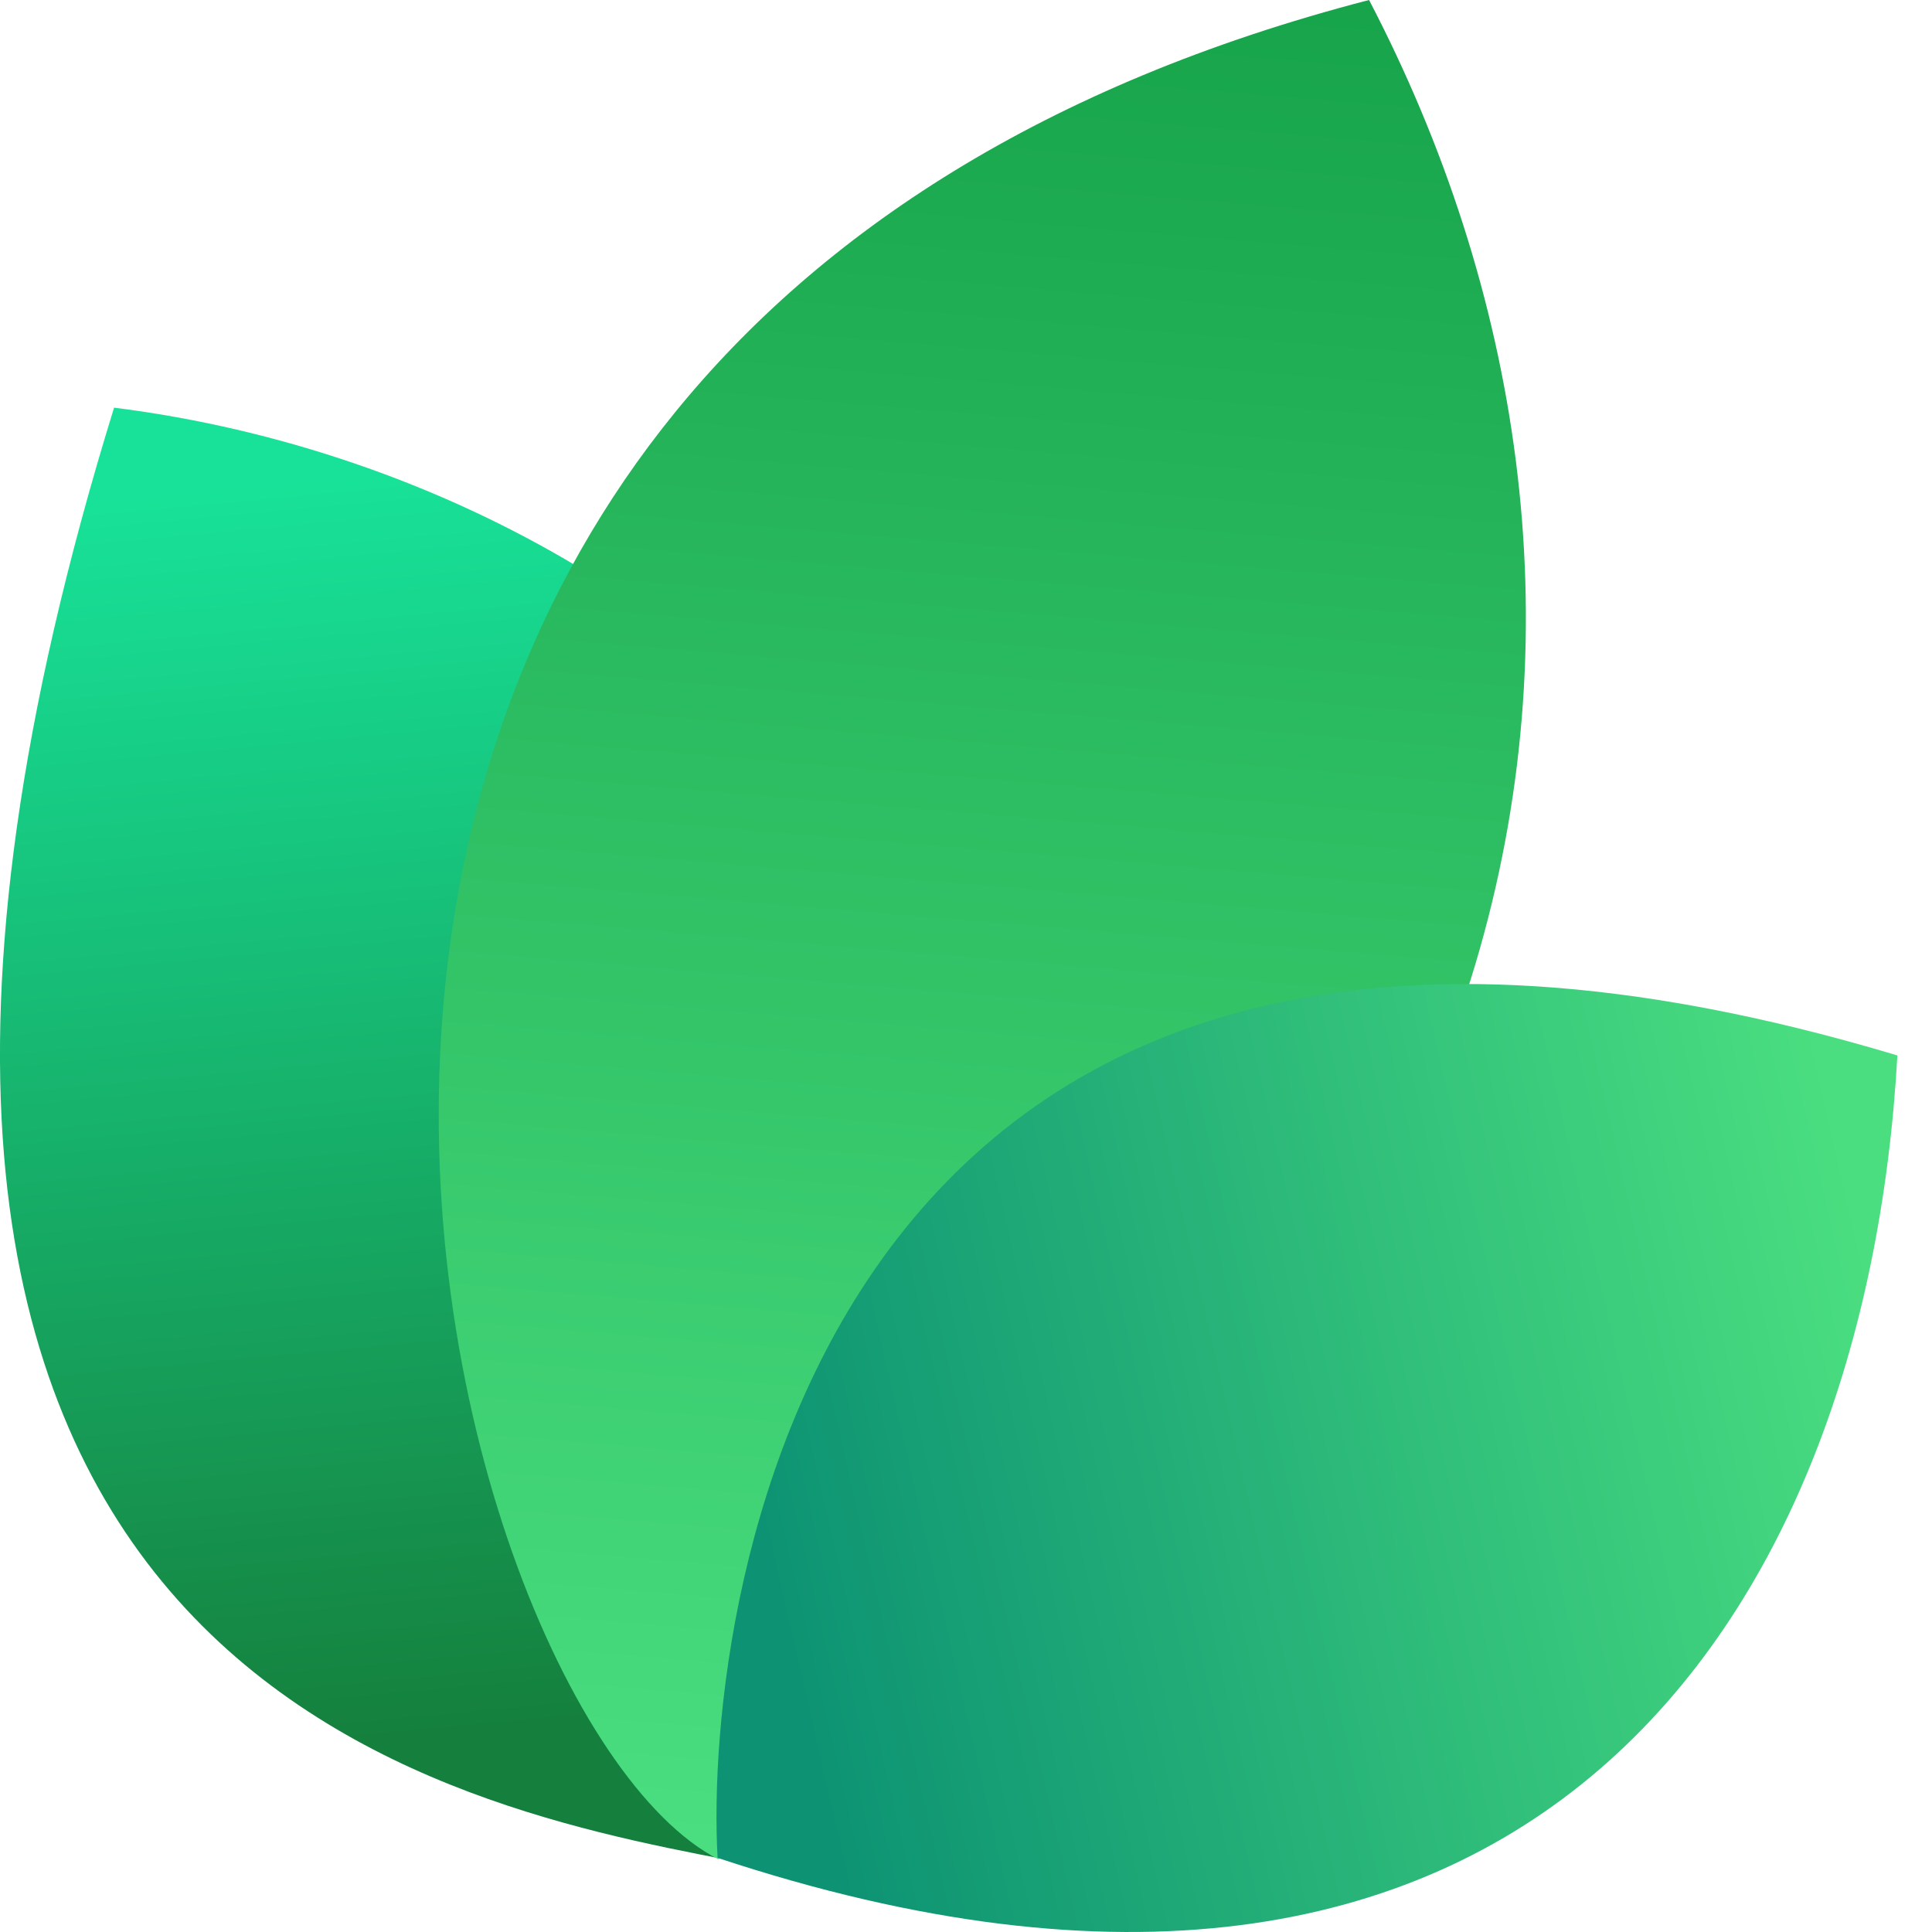
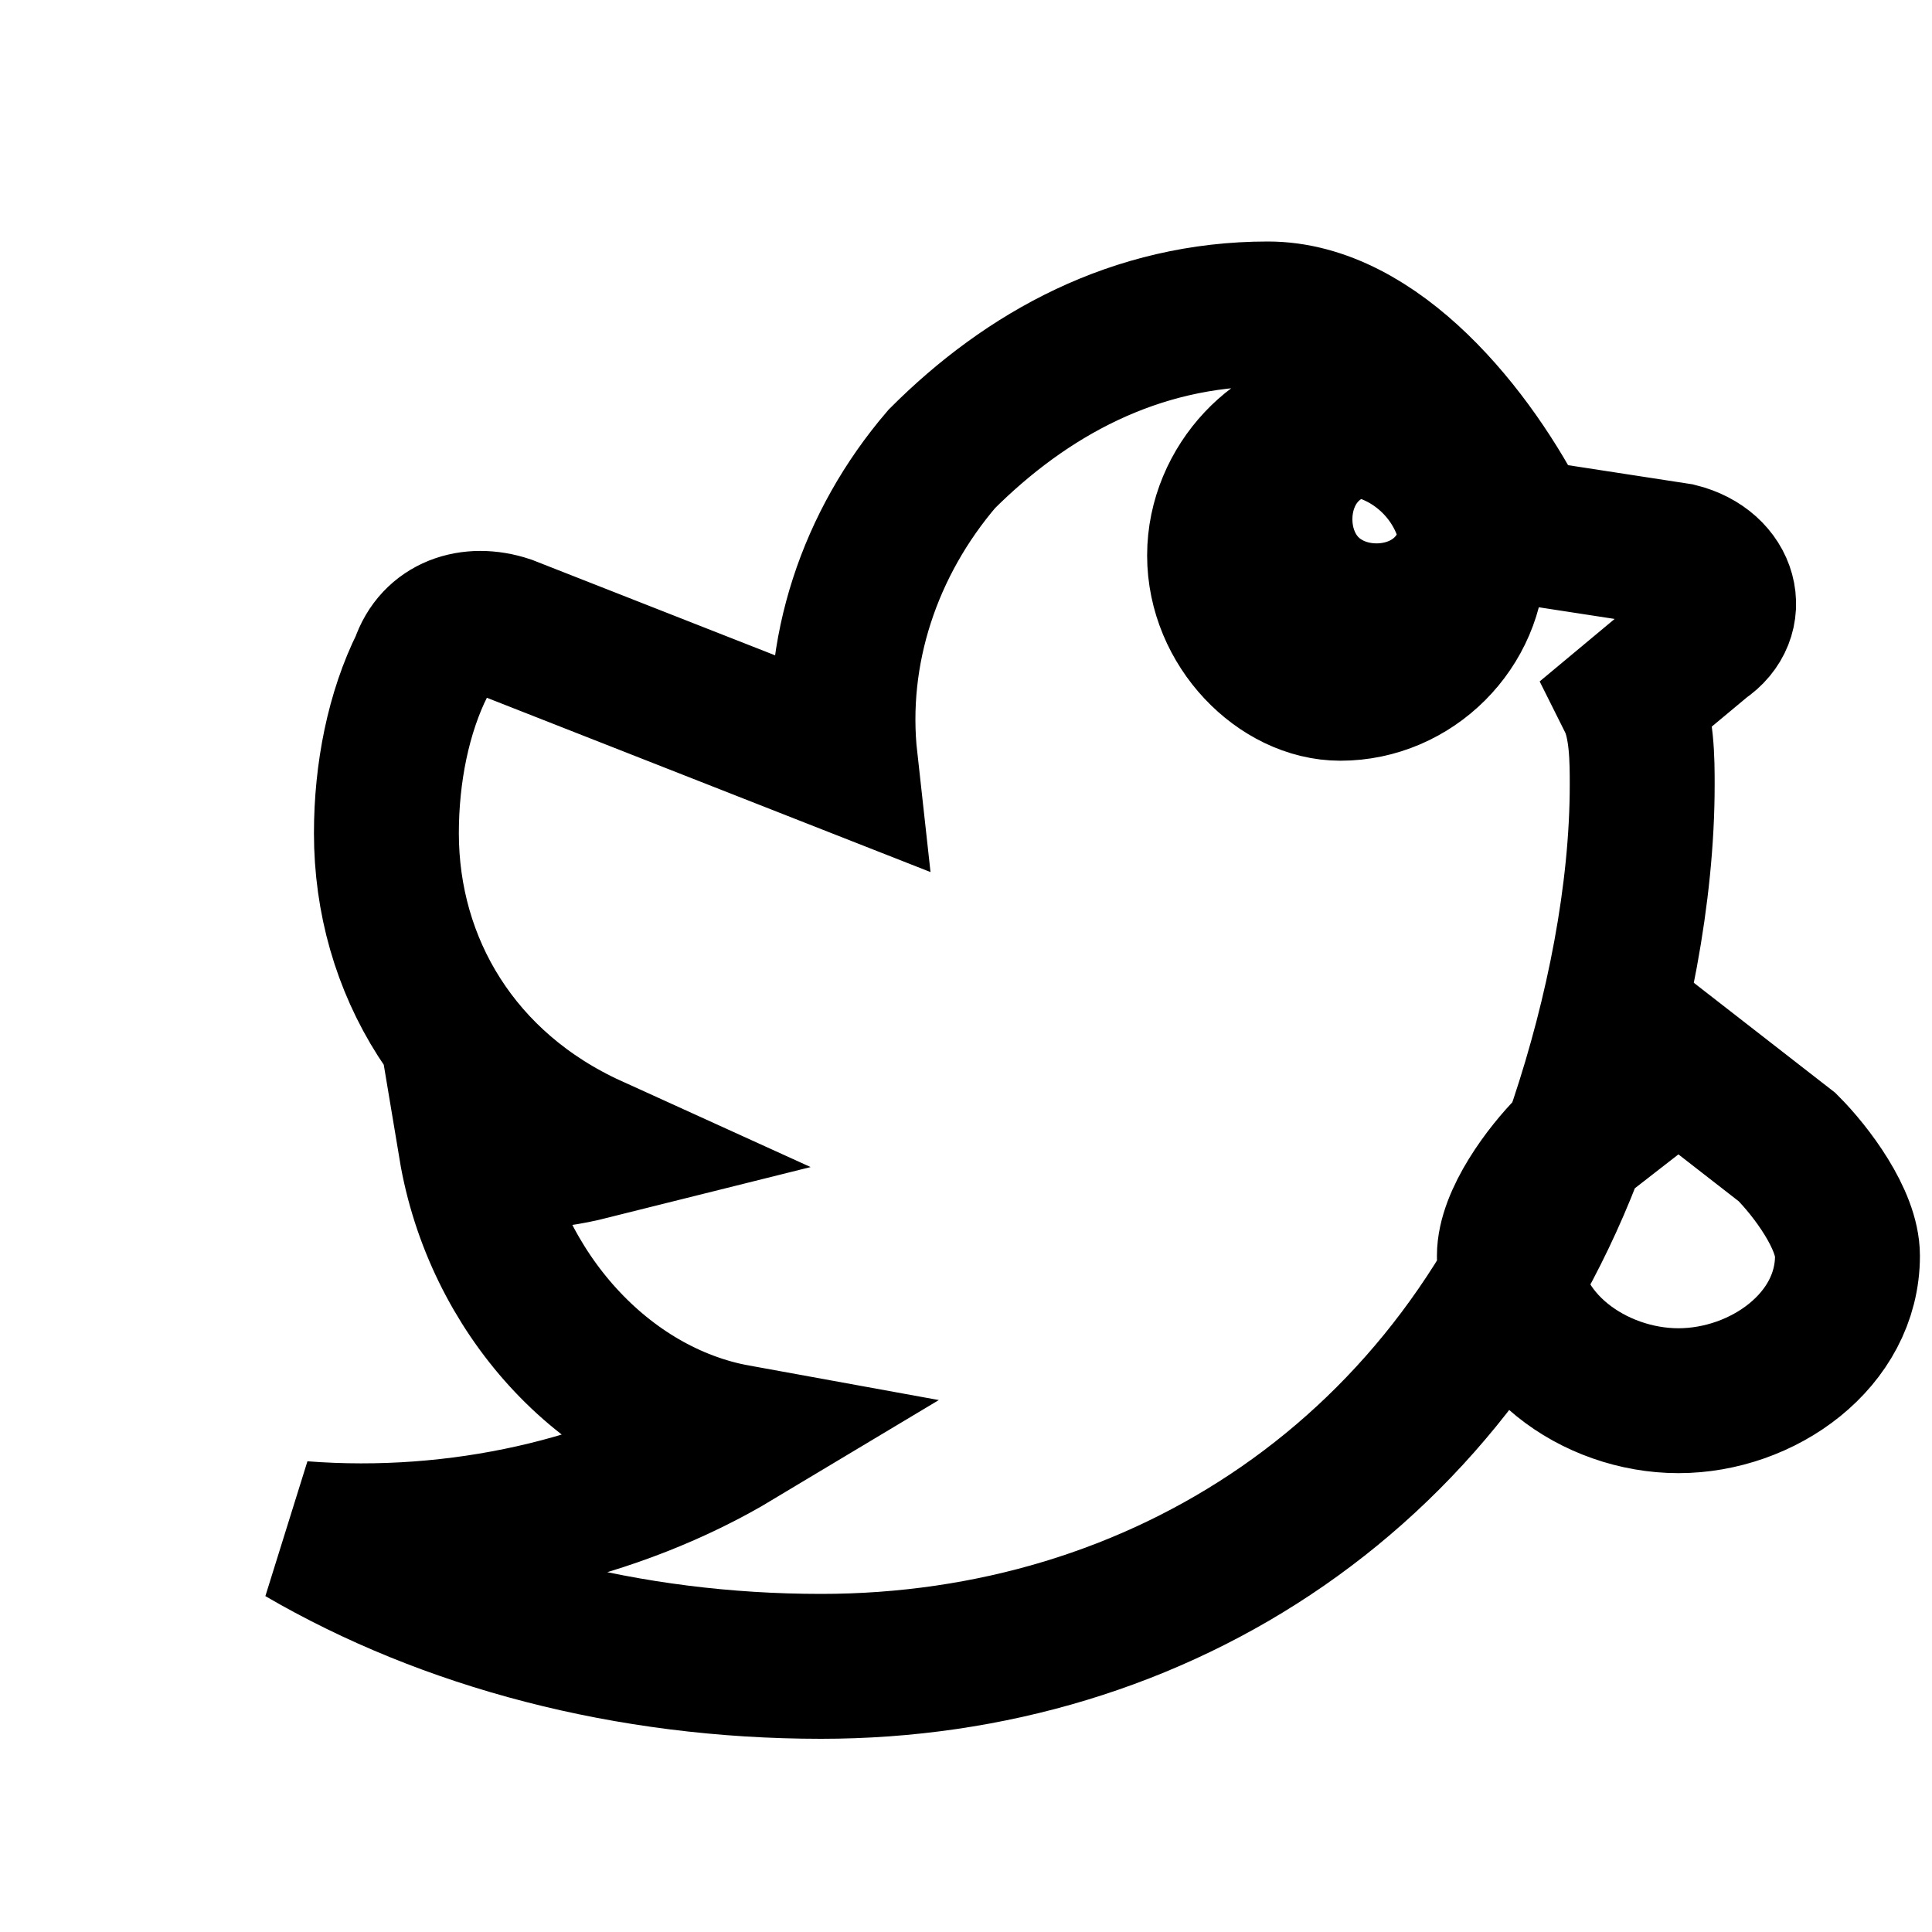
- <svg xmlns="http://www.w3.org/2000/svg" width="24" height="24" viewBox="0 0 24 24" fill="none">
-   <path d="M9.061 23.108C5.268 22.377 -3.391 20.627 1.417 5.064C9.634 6.099 16.973 14.064 9.061 23.108Z" fill="url(#paint0_linear_17557_2021)" />
-   <path d="M8.919 23.094C5.276 21.222 0.784 4.209 17.007 0C20.757 7.193 19.621 16.545 8.919 23.094Z" fill="url(#paint1_linear_17557_2021)" />
-   <path d="M8.914 23.079C8.735 19.882 10.159 9.085 23.57 13.111C23.181 20.123 18.984 26.418 8.914 23.079Z" fill="url(#paint2_linear_17557_2021)" />
-   <defs>
-     <linearGradient id="paint0_linear_17557_2021" x1="3.776" y1="5.916" x2="5.232" y2="21.559" gradientUnits="userSpaceOnUse">
-       <stop stop-color="#18E299" />
-       <stop offset="1" stop-color="#15803D" />
-     </linearGradient>
-     <linearGradient id="paint1_linear_17557_2021" x1="12.171" y1="-0.718" x2="10.19" y2="22.983" gradientUnits="userSpaceOnUse">
-       <stop stop-color="#16A34A" />
-       <stop offset="1" stop-color="#4ADE80" />
-     </linearGradient>
-     <linearGradient id="paint2_linear_17557_2021" x1="23.133" y1="15.353" x2="9.338" y2="18.52" gradientUnits="userSpaceOnUse">
-       <stop stop-color="#4ADE80" />
-       <stop offset="1" stop-color="#0D9373" />
-     </linearGradient>
-   </defs>
+ <svg xmlns="http://www.w3.org/2000/svg" viewBox="0 0 16 16" class="h-8 w-8 bg-gray-700" fill="none" stroke="gray" stroke-width="1.2" aria-labelledby="birdBellEye">
+   <path fill="none" stroke="black" stroke-width="1.2" fill-rule="evenodd" clip-rule="evenodd" d="M10.5 2.6C9.4 2.6 8.5 3.1 7.8 3.8C7.2 4.5 6.9 5.4 7 6.3L4.2 5.2C3.9 5.1 3.6 5.2 3.5 5.5C3.3 5.9 3.2 6.4 3.2 6.9C3.2 8 3.8 9 4.9 9.5C4.5 9.6 4.2 9.6 3.9 9.5C4.1 10.7 5 11.7 6.1 11.9C5.1 12.5 3.8 12.8 2.5 12.7C3.7 13.4 5.2 13.8 6.8 13.8C9.6 13.8 12.1 12.2 13.1 9.3C13.4 8.4 13.6 7.4 13.6 6.5C13.6 6.3 13.6 6 13.5 5.8L14.1 5.3C14.4 5.1 14.3 4.7 13.9 4.6L12.6 4.4C12.2 3.6 11.4 2.6 10.5 2.6ZM11.1 3.5C11.7 3.5 12.2 4 12.2 4.6C12.2 5.2 11.7 5.7 11.1 5.7C10.6 5.7 10.1 5.2 10.1 4.6C10.1 4 10.6 3.5 11.1 3.5ZM11 4.3C11 4.1 11.2 3.9 11.4 3.9C11.6 3.9 11.8 4.1 11.8 4.3C11.8 4.5 11.6 4.7 11.4 4.7C11.2 4.7 11 4.5 11 4.3ZM13.9 8.8L14.8 9.5C15 9.7 15.3 10.1 15.3 10.4C15.3 11.1 14.6 11.6 13.9 11.6C13.2 11.6 12.5 11.1 12.5 10.4C12.5 10.1 12.8 9.7 13 9.5L13.9 8.8Z" />
</svg>
